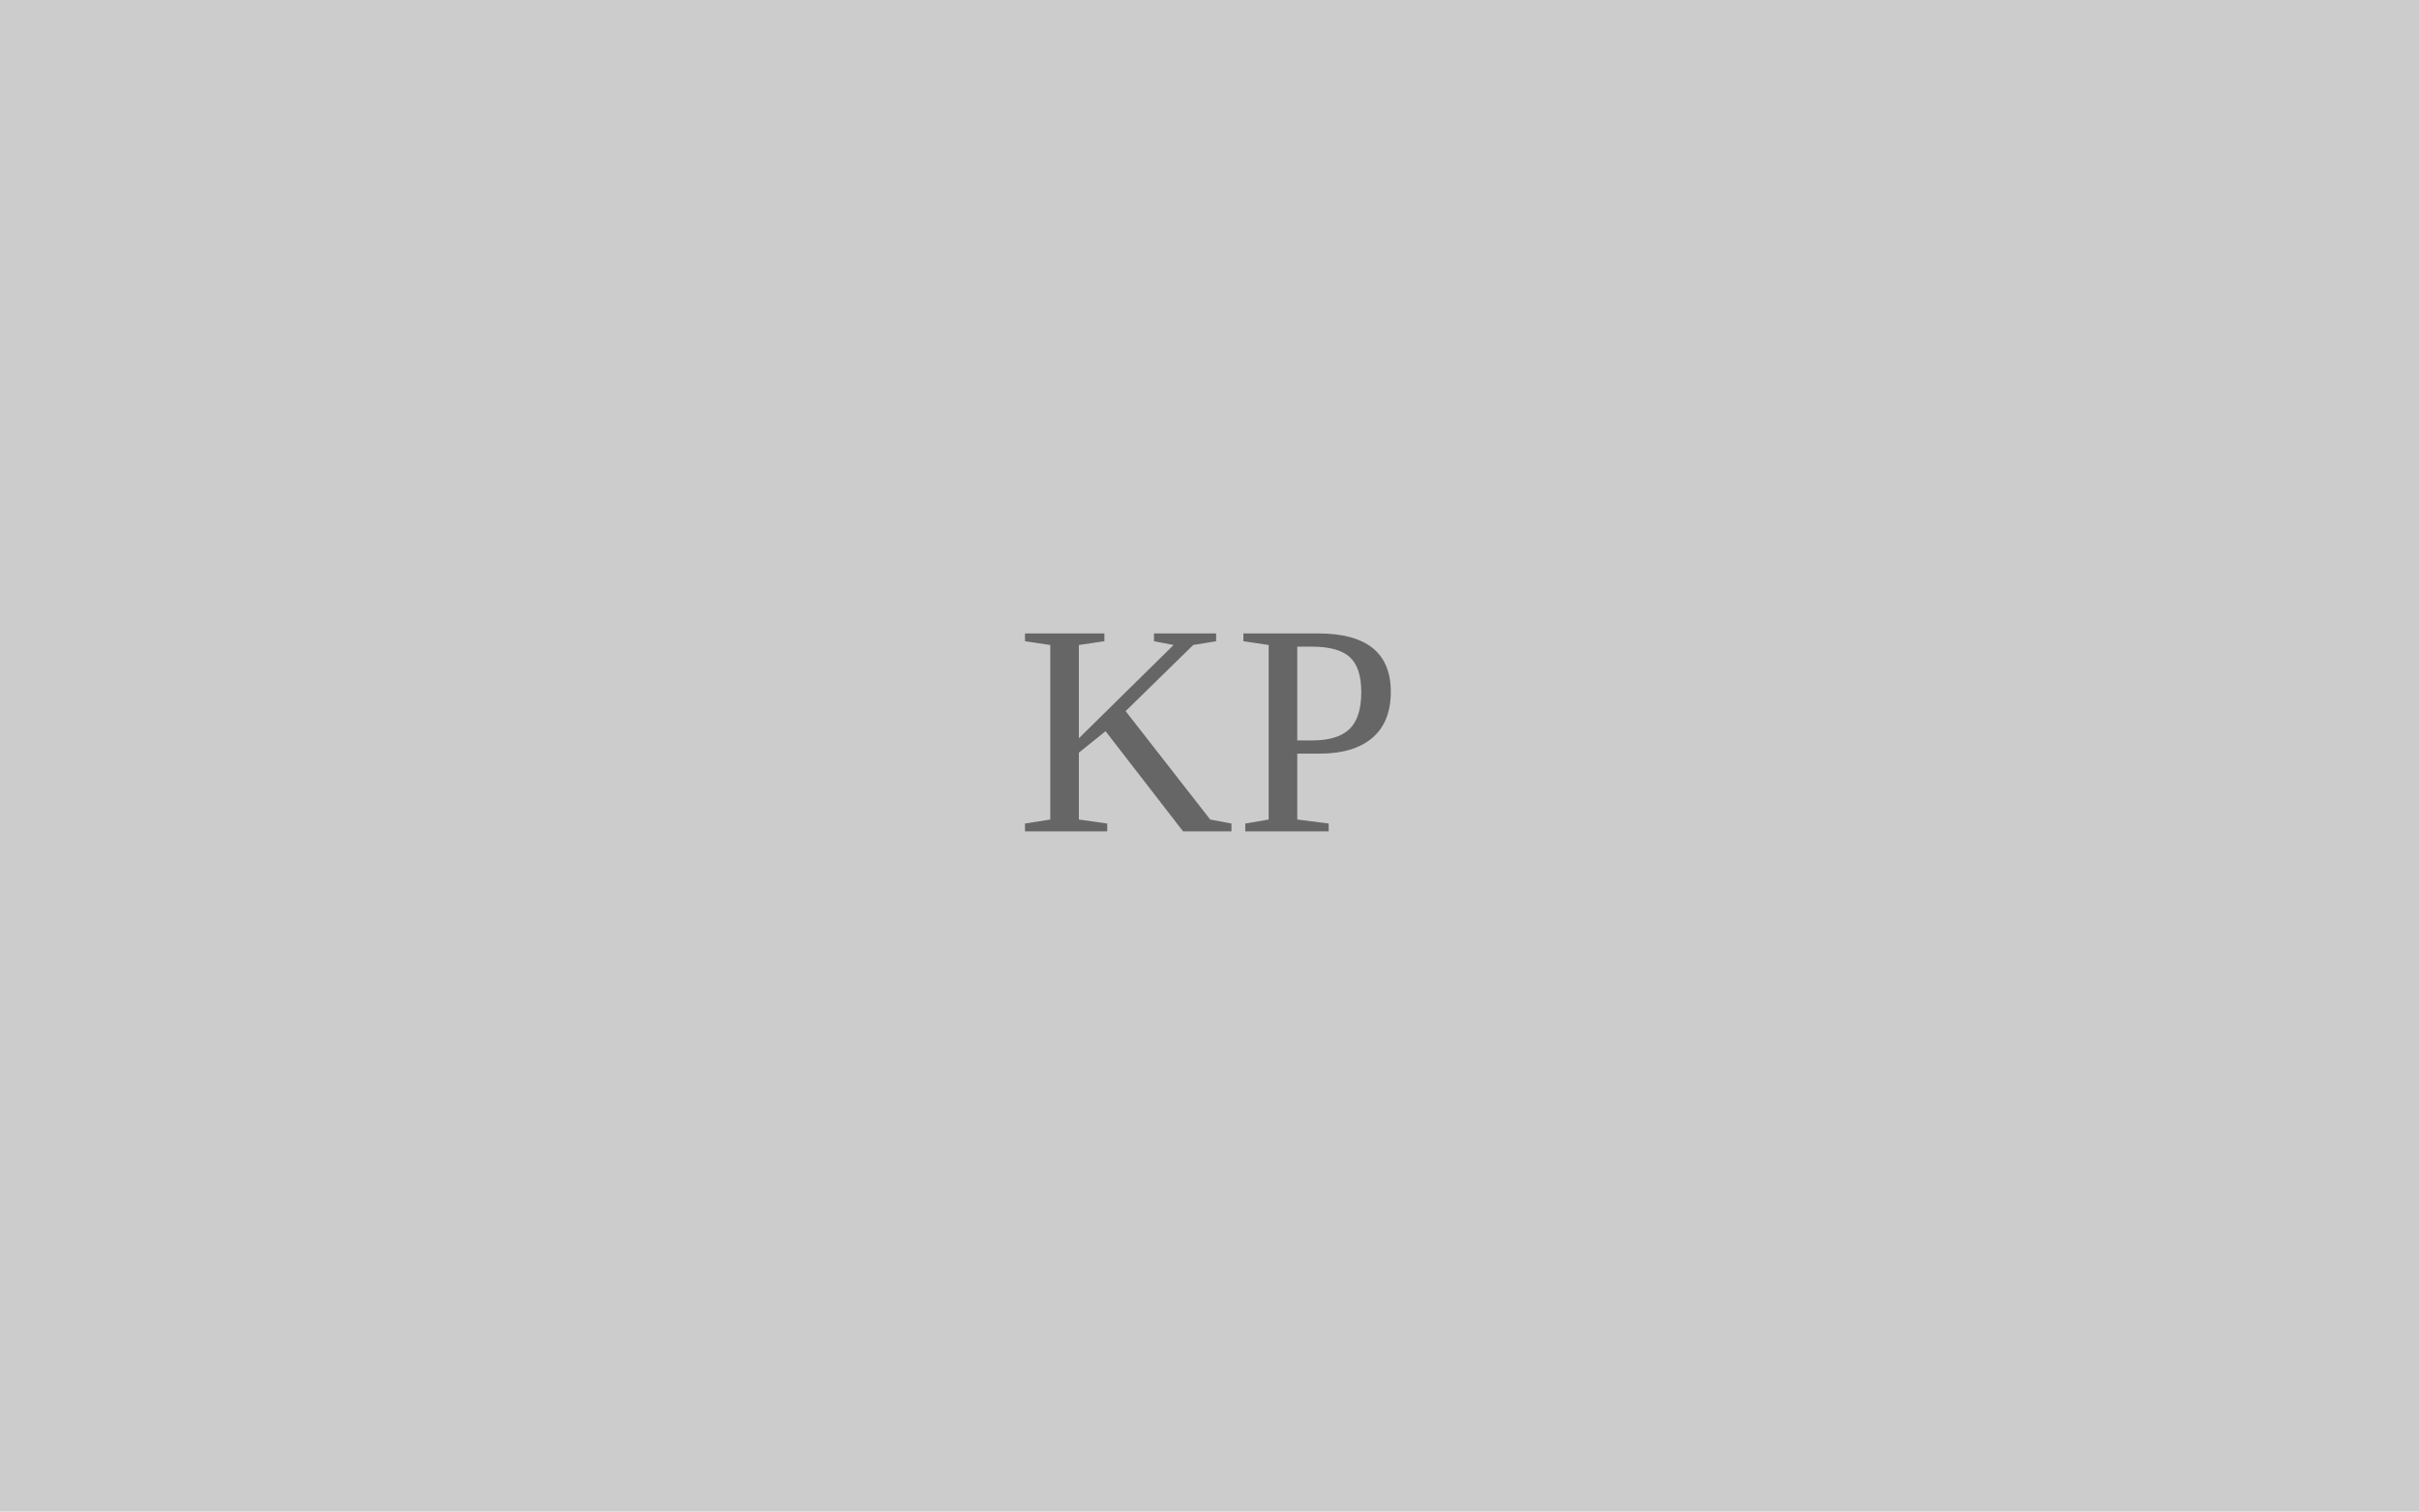
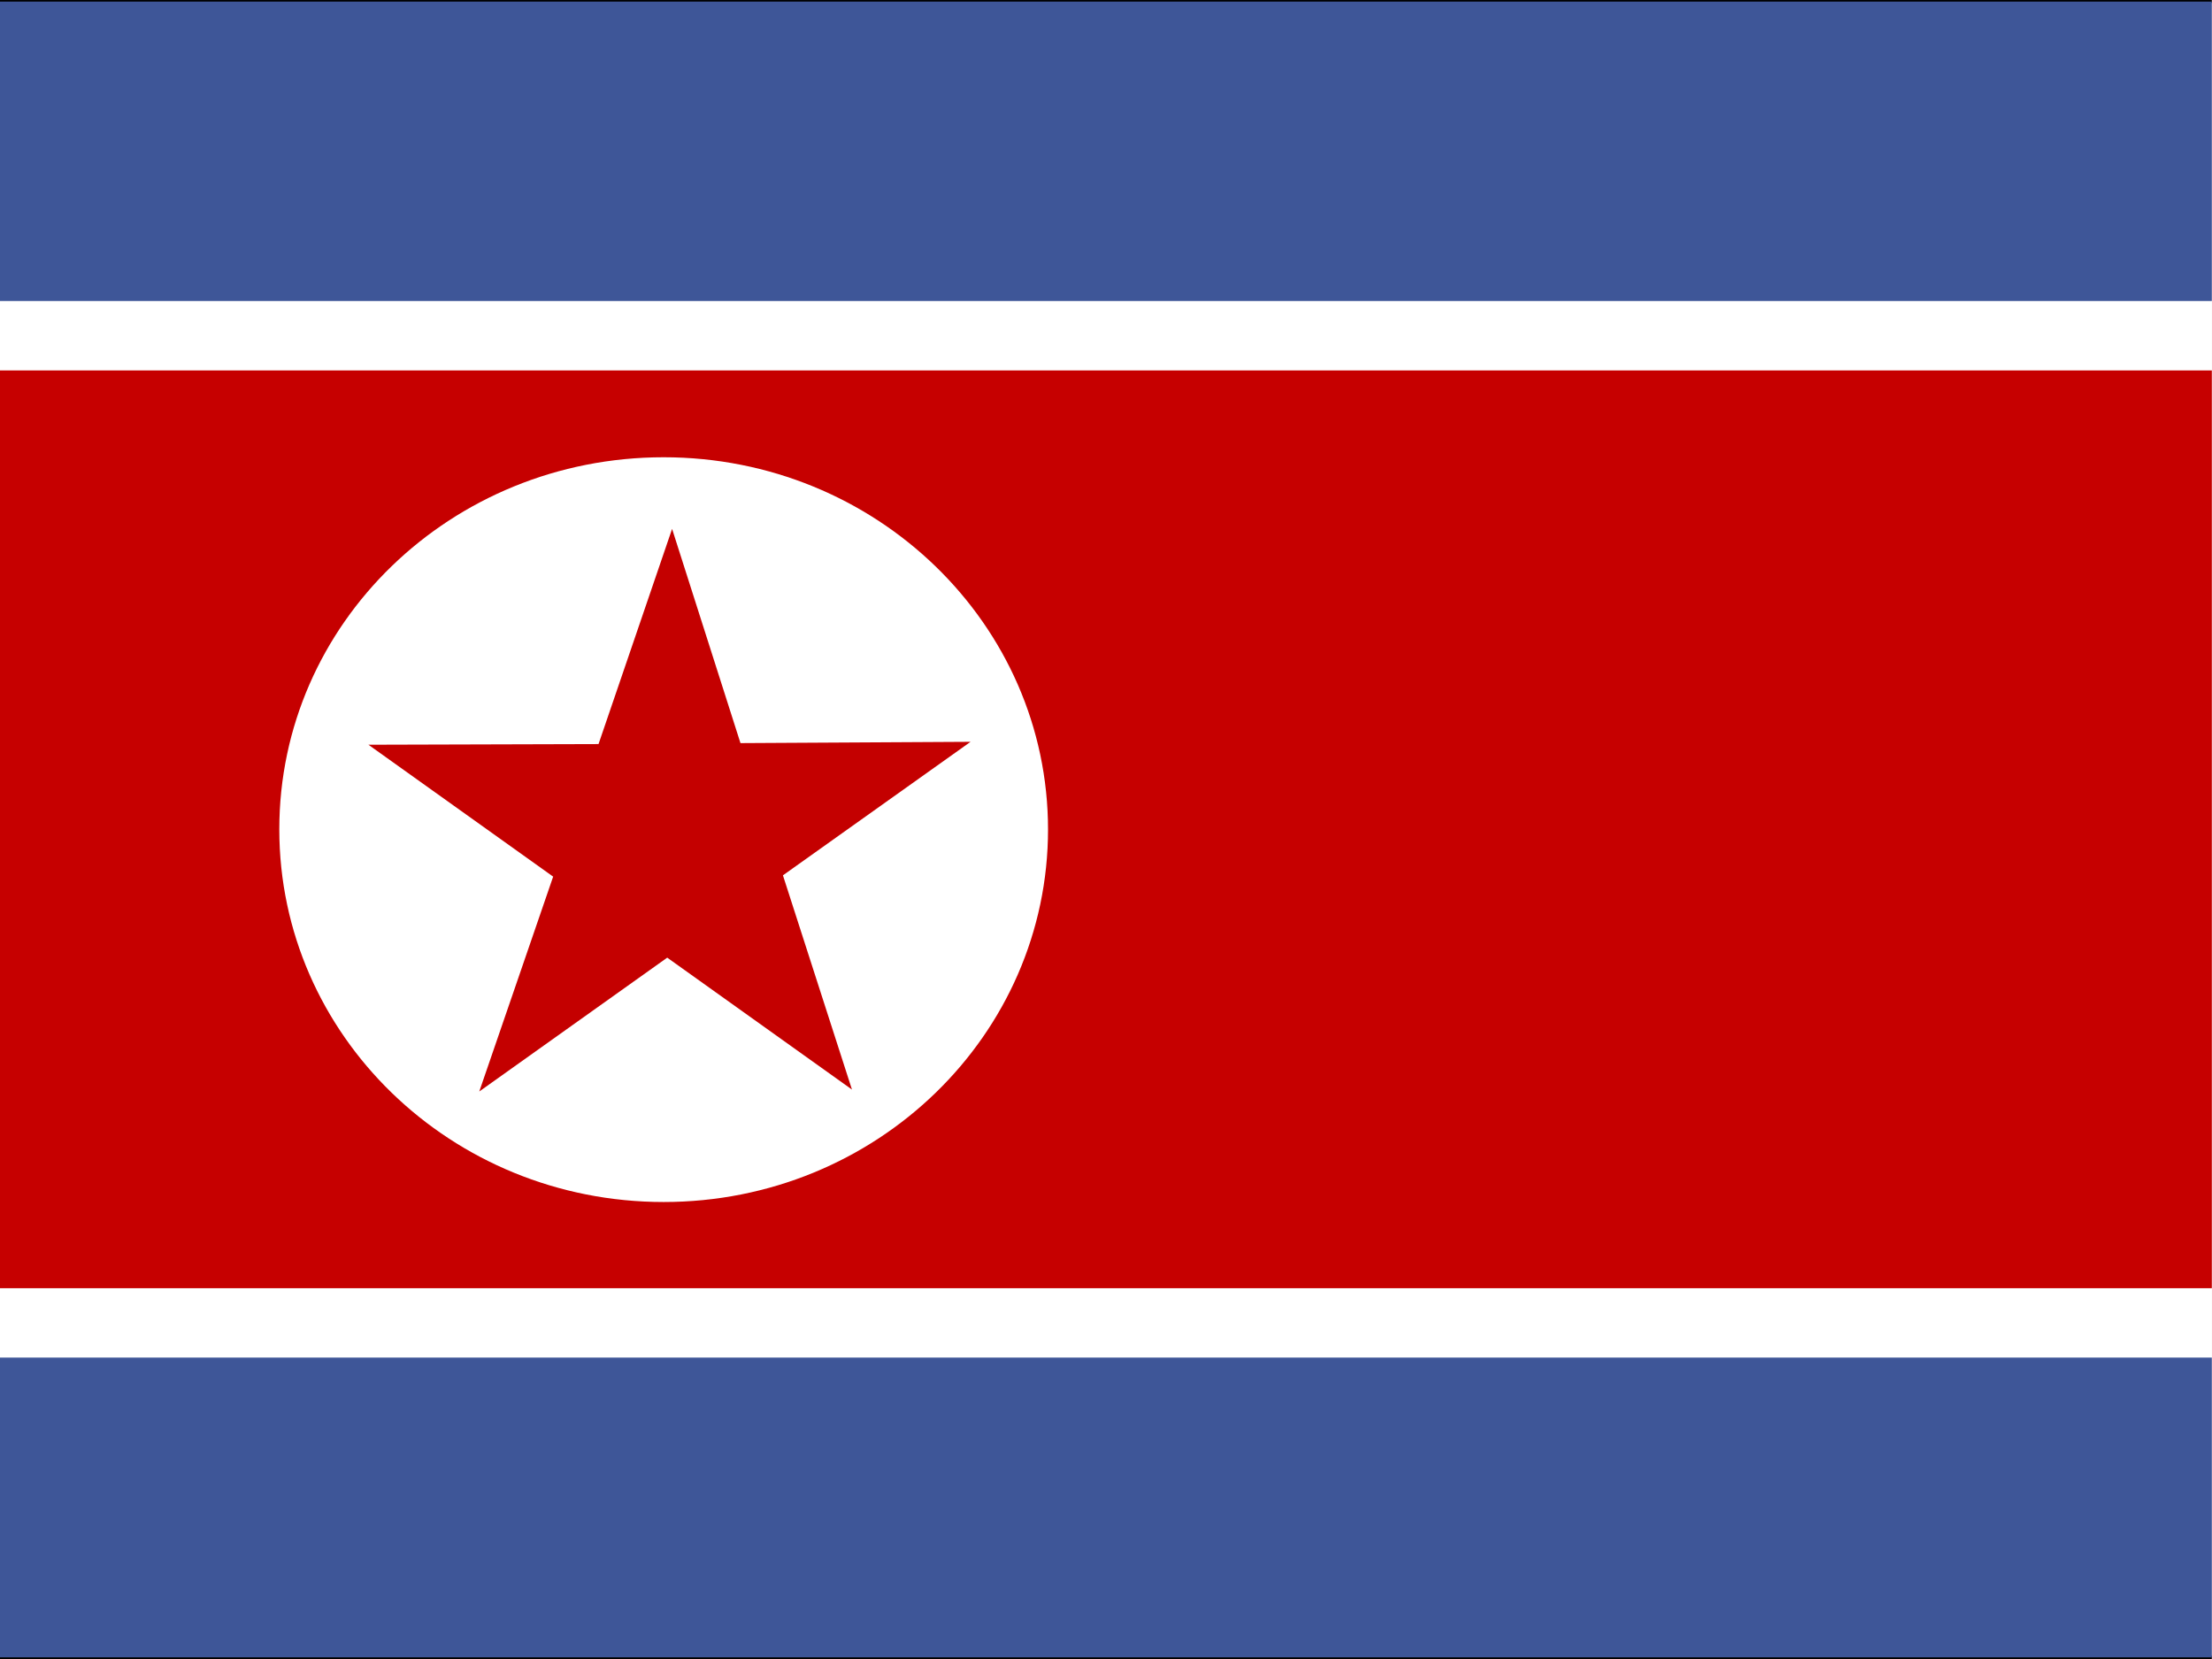
- <svg xmlns="http://www.w3.org/2000/svg" width="160" height="100">
-   <rect width="160" height="100" fill="#cccccc" />
-   <text x="80" y="55" font-size="20" text-anchor="middle" fill="#666666">KP</text>
+ <svg xmlns="http://www.w3.org/2000/svg" id="flag-icons-kp" viewBox="0 0 640 480">
+   <defs>
+     <clipPath id="a">
+       <path fill-opacity=".7" d="M5 .1h682.6V512H5.1z" />
+     </clipPath>
+   </defs>
+   <g fill-rule="evenodd" clip-path="url(#a)" transform="translate(-4.8 -.1) scale(.93768)">
+     <path fill="#fff" stroke="#000" d="M776 511.5H-76V.5h852z" />
+     <path fill="#3e5698" d="M776 419H-76v92.5h852z" />
+     <path fill="#c60000" d="M776 397.6H-76V114.4h852z" />
+     <path fill="#3e5698" d="M776 .6H-76V93h852z" />
+     <path fill="#fff" d="M328.5 256c0 63.5-53 115-118.6 115S91.3 319.5 91.3 256s53-114.8 118.6-114.8c65.5 0 118.6 51.4 118.6 114.9z" />
+     <path fill="#c40000" d="m175.8 270.6-57-40.7 71-.2 22.7-66.4 21.1 66.1 71-.4-57.9 41.2 21.3 66.1-57-40.7-58 41.3z" />
+   </g>
</svg>
